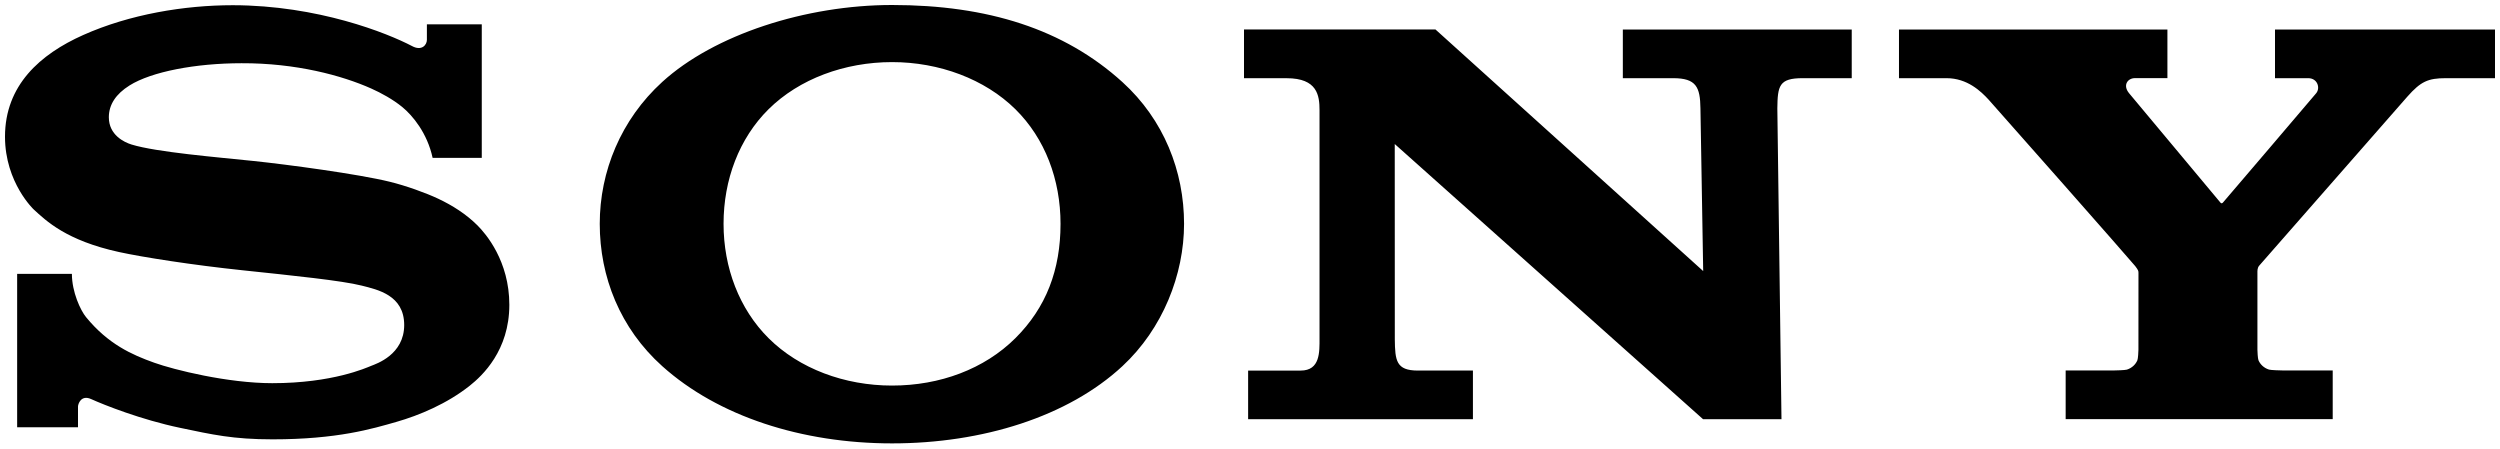
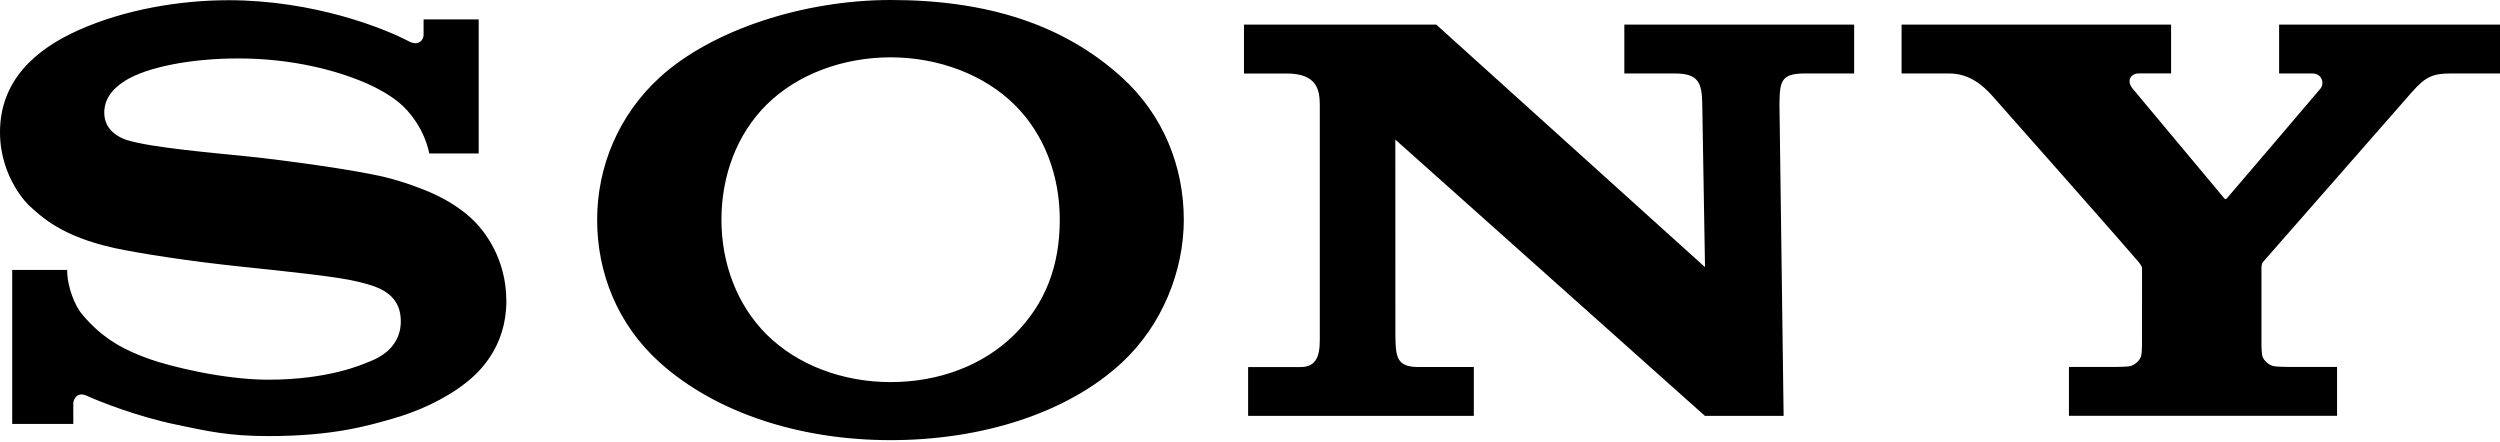
- <svg xmlns="http://www.w3.org/2000/svg" version="1.1" id="svg4256" width="500" height="89.677" viewBox="0 0 500 89.677">
-   <defs id="defs4262" />
-   <path id="path4258" d="M178.416 88.677c-18.04 0-34.786-5.41-45.964-15.443-8.445-7.58-12.503-17.876-12.503-28.473 0-10.468 4.233-20.835 12.502-28.375C142.832 6.925 161.16 1 178.416 1c19.096 0 34.38 4.81 46.064 15.412 8.313 7.544 12.332 17.865 12.332 28.35 0 10.163-4.265 20.986-12.332 28.472-10.88 10.098-27.978 15.443-46.064 15.443V77.113c9.575 0 18.457-3.306 24.66-9.478 6.16-6.13 9.03-13.665 9.03-22.874 0-8.822-3.096-17.07-9.03-22.92-6.12-6.028-15.214-9.42-24.66-9.42-9.475 0-18.575 3.357-24.7 9.42-5.902 5.848-9.006 14.12-9.006 22.92 0 8.773 3.14 17.04 9.006 22.875 6.13 6.098 15.198 9.478 24.7 9.478v11.564zM46.562 1.042c-9.65 0-20.613 1.805-29.928 5.965C8.037 10.843 1 17.047 1 27.332.996 36.595 6.883 42.02 6.723 41.87c2.504 2.305 6.535 6.23 17.074 8.535 4.71 1.03 14.78 2.612 24.808 3.66 9.954 1.05 19.75 2.048 23.74 3.058 3.17.807 8.495 1.906 8.495 7.88 0 5.95-5.61 7.766-6.585 8.16-.974.385-7.704 3.473-19.802 3.473-8.932 0-19.67-2.686-23.584-4.086-4.512-1.606-9.245-3.73-13.66-9.123-1.098-1.337-2.83-5.014-2.83-8.655H3.43v30.68H15.6v-4.145c0-.472.59-2.413 2.633-1.49 2.542 1.155 10.004 4.126 17.806 5.755 6.397 1.338 10.522 2.297 18.475 2.297 12.976 0 19.947-2.114 24.766-3.49 4.54-1.3 10.15-3.634 14.707-7.268 2.468-1.965 7.88-7.002 7.88-16.145 0-8.776-4.71-14.223-6.367-15.88-2.257-2.258-5.014-4.008-7.887-5.357-2.503-1.178-6.453-2.593-9.685-3.384-6.273-1.54-20.457-3.44-27.24-4.15-7.113-.743-19.452-1.765-24.38-3.29-1.494-.463-4.54-1.914-4.54-5.45 0-2.515 1.393-4.647 4.146-6.37 4.37-2.738 13.197-4.44 22.398-4.44 10.878-.04 20.09 2.447 25.95 5.067 1.993.89 4.325 2.168 6.177 3.68 2.09 1.704 5.024 5.245 6.085 10.184h9.83V4.87H85.378v3.104c0 1.002-1.035 2.304-2.992 1.228-4.912-2.577-18.8-8.137-35.826-8.16M287.096 5.895l53.542 48.32-.55-32.533c-.054-4.266-.84-6.047-5.454-6.047h-10.067V5.903h45.78v9.732h-9.82c-4.706 0-5.003 1.505-5.06 6.047l.83 62.163h-15.678l-61.67-55.04.013 39.062c.054 4.246.253 6.246 4.628 6.246h10.995v9.728h-44.96v-9.727h10.51c3.926 0 3.77-3.743 3.77-6.468V22.052c0-2.943-.413-6.41-6.577-6.41H248.8V5.895h38.296zM422.66 74.095c.43 0 2.34-.055 2.71-.168 1.057-.33 1.774-1.084 2.106-1.87.14-.33.21-1.79.21-2.107l.008-15.38c0-.37-.027-.53-.655-1.354-.69-.9-28.045-31.9-29.297-33.265-1.555-1.695-4.285-4.315-8.433-4.315h-9.513V5.9h53.687v9.724h-6.472c-1.497 0-2.492 1.42-1.213 2.998 0 0 18.063 21.607 18.234 21.833.168.23.312.285.542.075.226-.215 18.516-21.71 18.66-21.88.87-1.042.28-3.015-1.595-3.015H455V5.9H499v9.735h-9.83c-3.566 0-5.017.66-7.7 3.693-1.227 1.388-28.874 32.945-29.626 33.8-.394.447-.36 1.07-.36 1.44v15.378c0 .312.07 1.774.21 2.102.333.79 1.054 1.544 2.11 1.87.37.114 2.254.17 2.683.17h10.055v9.734h-53.41v-9.735l9.53.008z" />
+ <svg xmlns="http://www.w3.org/2000/svg" width="498" height="88" viewBox="0 0 498 88" fill="none">
+   <path d="M177.416 87.677C159.376 87.677 142.63 82.267 131.452 72.234C123.007 64.654 118.949 54.358 118.949 43.761C118.949 33.293 123.182 22.926 131.451 15.386C141.832 5.925 160.16 0 177.416 0C196.512 0 211.796 4.81 223.48 15.412C231.793 22.956 235.812 33.277 235.812 43.762C235.812 53.925 231.547 64.748 223.48 72.234C212.6 82.332 195.502 87.677 177.416 87.677V76.113C186.991 76.113 195.873 72.807 202.076 66.635C208.236 60.505 211.106 52.97 211.106 43.761C211.106 34.939 208.01 26.691 202.076 20.841C195.956 14.813 186.862 11.421 177.416 11.421C167.941 11.421 158.841 14.778 152.716 20.841C146.814 26.689 143.71 34.961 143.71 43.761C143.71 52.534 146.85 60.801 152.716 66.636C158.846 72.734 167.914 76.114 177.416 76.114V87.678V87.677ZM45.562 0.042C35.912 0.042 24.949 1.847 15.634 6.007C7.037 9.843 2.03747e-06 16.047 2.03747e-06 26.332C-0.004 35.595 5.883 41.02 5.723 40.87C8.227 43.175 12.258 47.1 22.797 49.405C27.507 50.435 37.577 52.017 47.605 53.065C57.559 54.115 67.355 55.113 71.345 56.123C74.515 56.93 79.84 58.029 79.84 64.003C79.84 69.953 74.23 71.769 73.255 72.163C72.281 72.548 65.551 75.636 53.453 75.636C44.521 75.636 33.783 72.95 29.869 71.55C25.357 69.944 20.624 67.82 16.209 62.427C15.111 61.09 13.379 57.413 13.379 53.772H2.43V84.452H14.6V80.307C14.6 79.835 15.19 77.894 17.233 78.817C19.775 79.972 27.237 82.943 35.039 84.572C41.436 85.91 45.561 86.869 53.514 86.869C66.49 86.869 73.461 84.755 78.28 83.379C82.82 82.079 88.43 79.745 92.987 76.111C95.455 74.146 100.867 69.109 100.867 59.966C100.867 51.19 96.157 45.743 94.5 44.086C92.243 41.828 89.486 40.078 86.613 38.729C84.11 37.551 80.16 36.136 76.928 35.345C70.655 33.805 56.471 31.905 49.688 31.195C42.575 30.452 30.236 29.43 25.308 27.905C23.814 27.442 20.768 25.991 20.768 22.455C20.768 19.94 22.161 17.808 24.914 16.085C29.284 13.347 38.111 11.645 47.312 11.645C58.19 11.605 67.402 14.092 73.262 16.712C75.255 17.602 77.587 18.88 79.439 20.392C81.529 22.096 84.463 25.637 85.524 30.576H95.354V3.87H84.378V6.974C84.378 7.976 83.343 9.278 81.386 8.202C76.474 5.625 62.586 0.065 45.56 0.042M286.096 4.895L339.638 53.215L339.088 20.682C339.034 16.416 338.248 14.635 333.634 14.635H323.567V4.903H369.347V14.635H359.527C354.821 14.635 354.524 16.14 354.467 20.682L355.297 82.845H339.619L277.949 27.805L277.962 66.867C278.016 71.113 278.215 73.113 282.59 73.113H293.585V82.841H248.625V73.114H259.135C263.061 73.114 262.905 69.371 262.905 66.646V21.052C262.905 18.109 262.492 14.642 256.328 14.642H247.8V4.895H286.096ZM421.66 73.095C422.09 73.095 424 73.04 424.37 72.927C425.427 72.597 426.144 71.843 426.476 71.057C426.616 70.727 426.686 69.267 426.686 68.95L426.694 53.57C426.694 53.2 426.667 53.04 426.039 52.216C425.349 51.316 397.994 20.316 396.742 18.951C395.187 17.256 392.457 14.636 388.309 14.636H378.796V4.9H432.483V14.624H426.011C424.514 14.624 423.519 16.044 424.798 17.622C424.798 17.622 442.861 39.229 443.032 39.455C443.2 39.685 443.344 39.74 443.574 39.53C443.8 39.315 462.09 17.82 462.234 17.65C463.104 16.608 462.514 14.635 460.639 14.635H454V4.9H498V14.635H488.17C484.604 14.635 483.153 15.295 480.47 18.328C479.243 19.716 451.596 51.273 450.844 52.128C450.45 52.575 450.484 53.198 450.484 53.568V68.946C450.484 69.258 450.554 70.72 450.694 71.048C451.027 71.838 451.748 72.592 452.804 72.918C453.174 73.032 455.058 73.088 455.487 73.088H465.542V82.822H412.132V73.087L421.662 73.095H421.66Z" fill="black" />
</svg>
